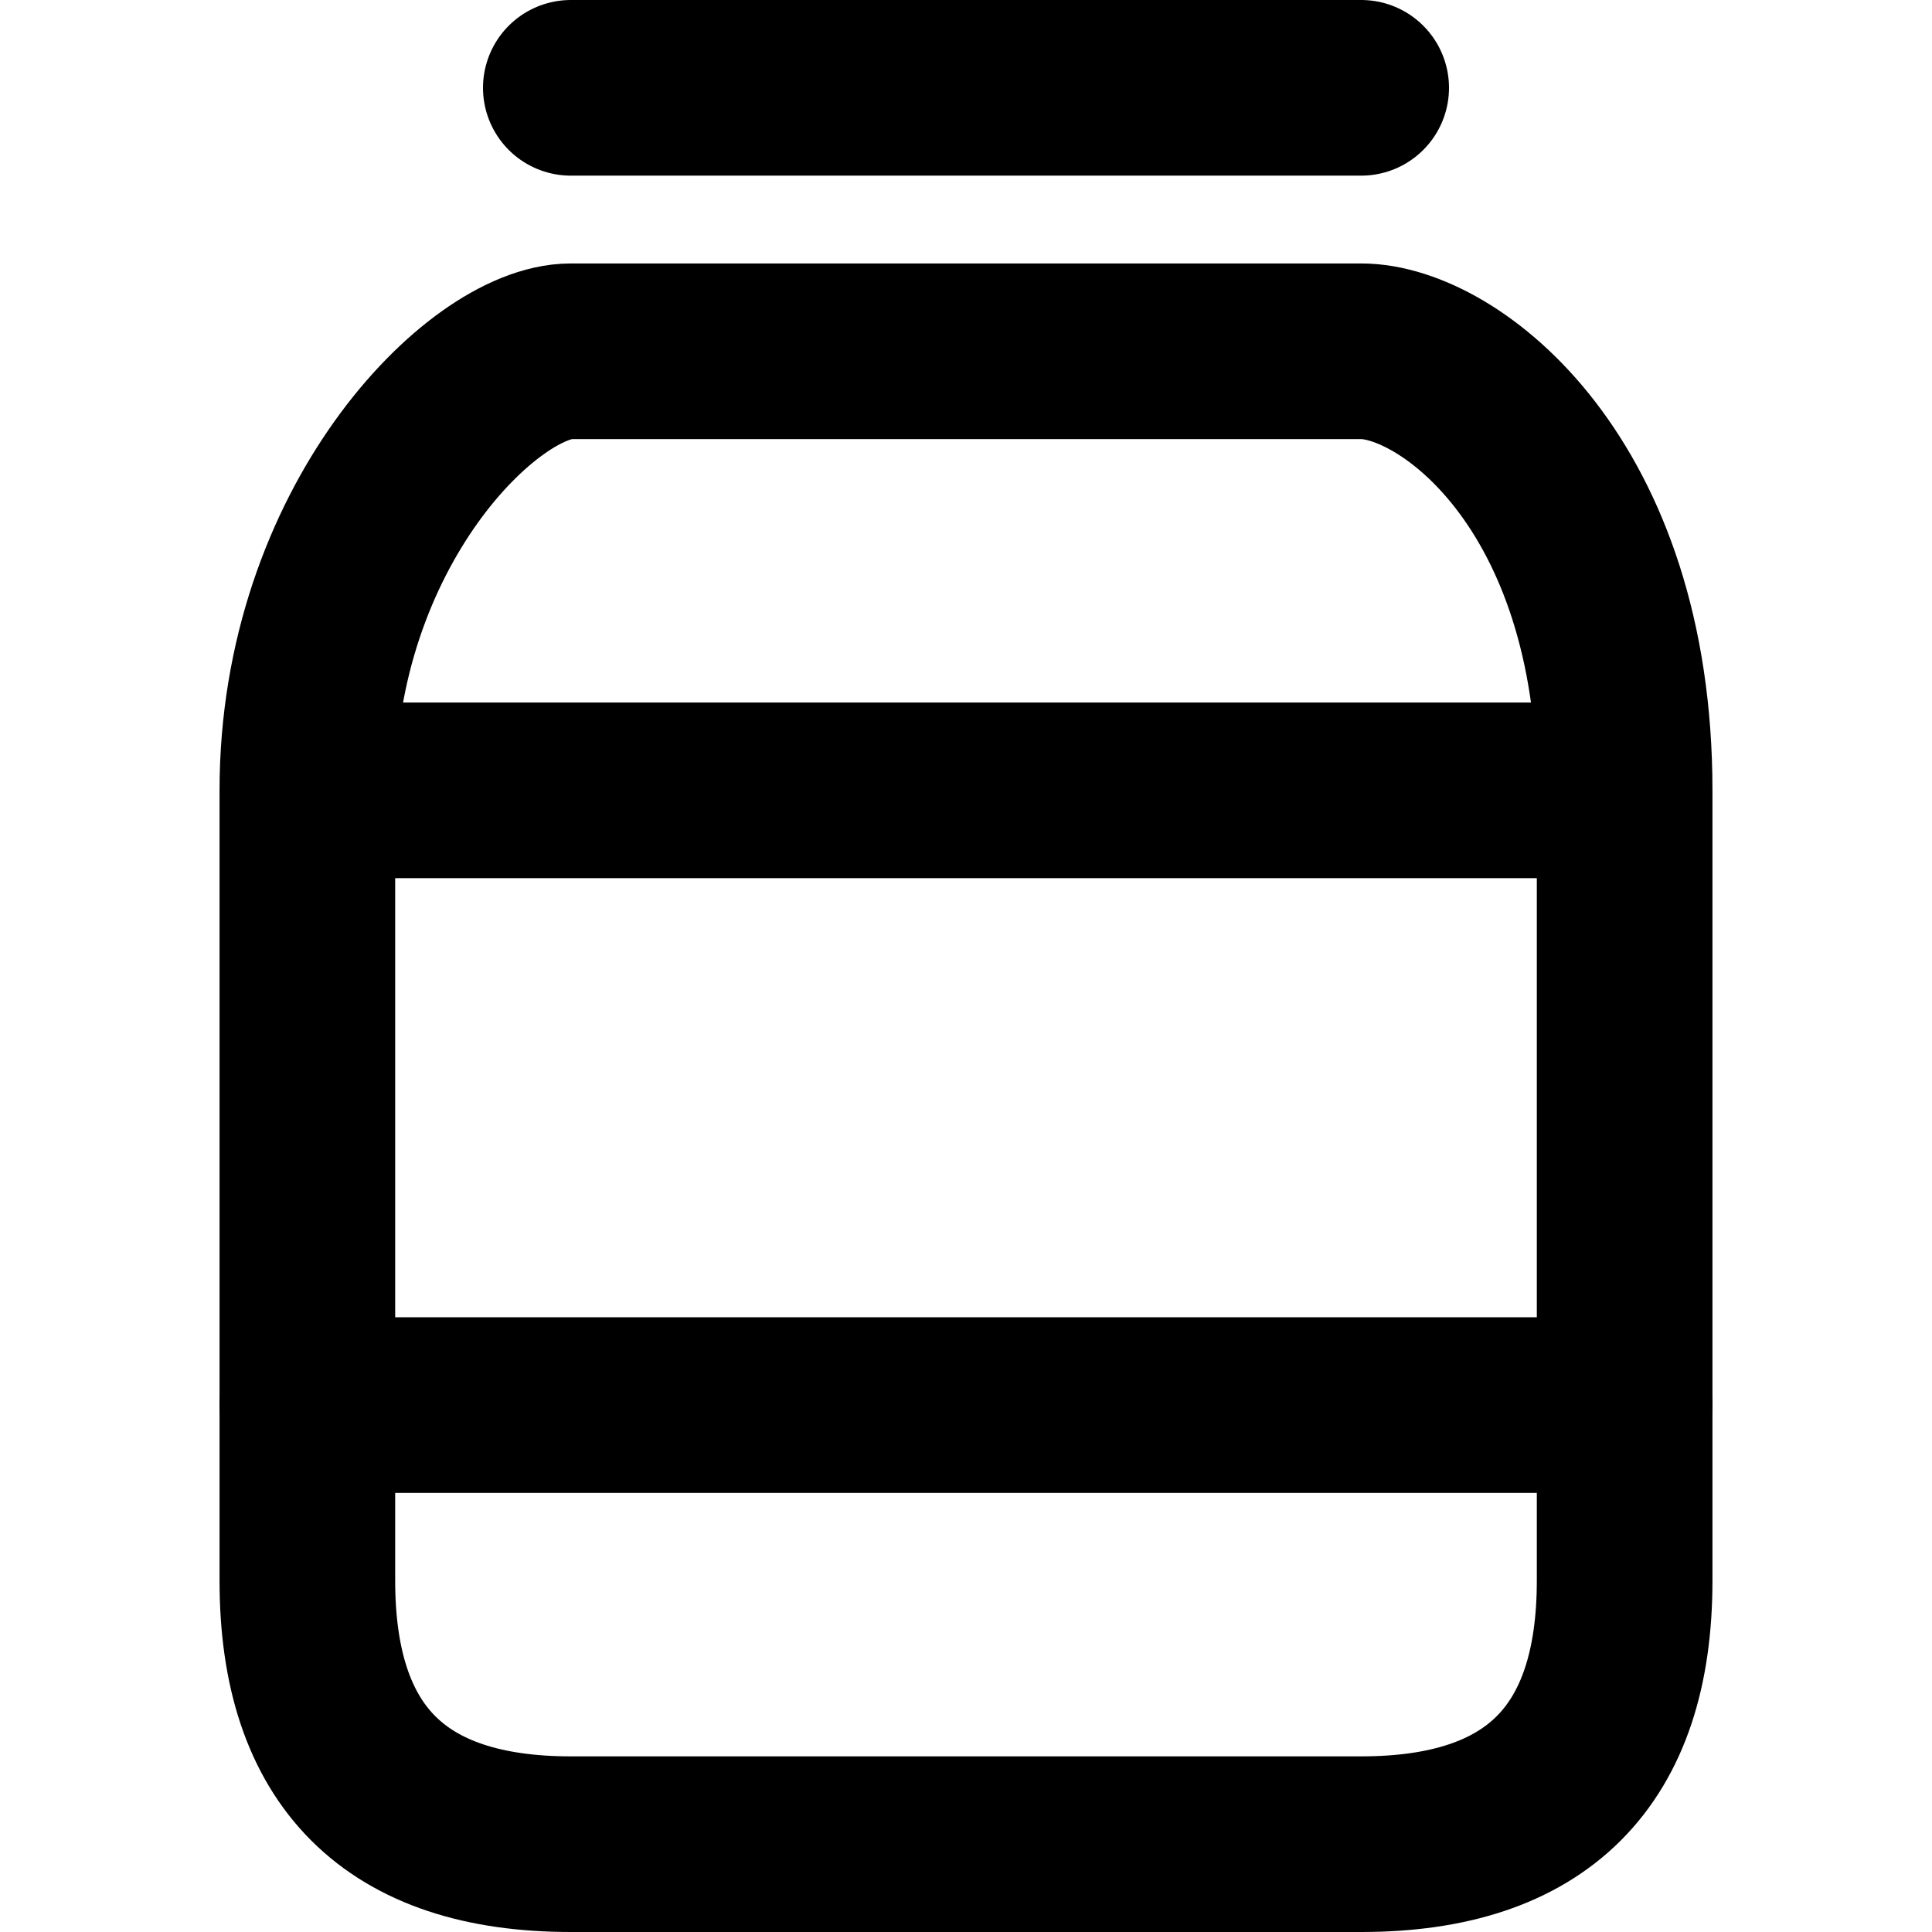
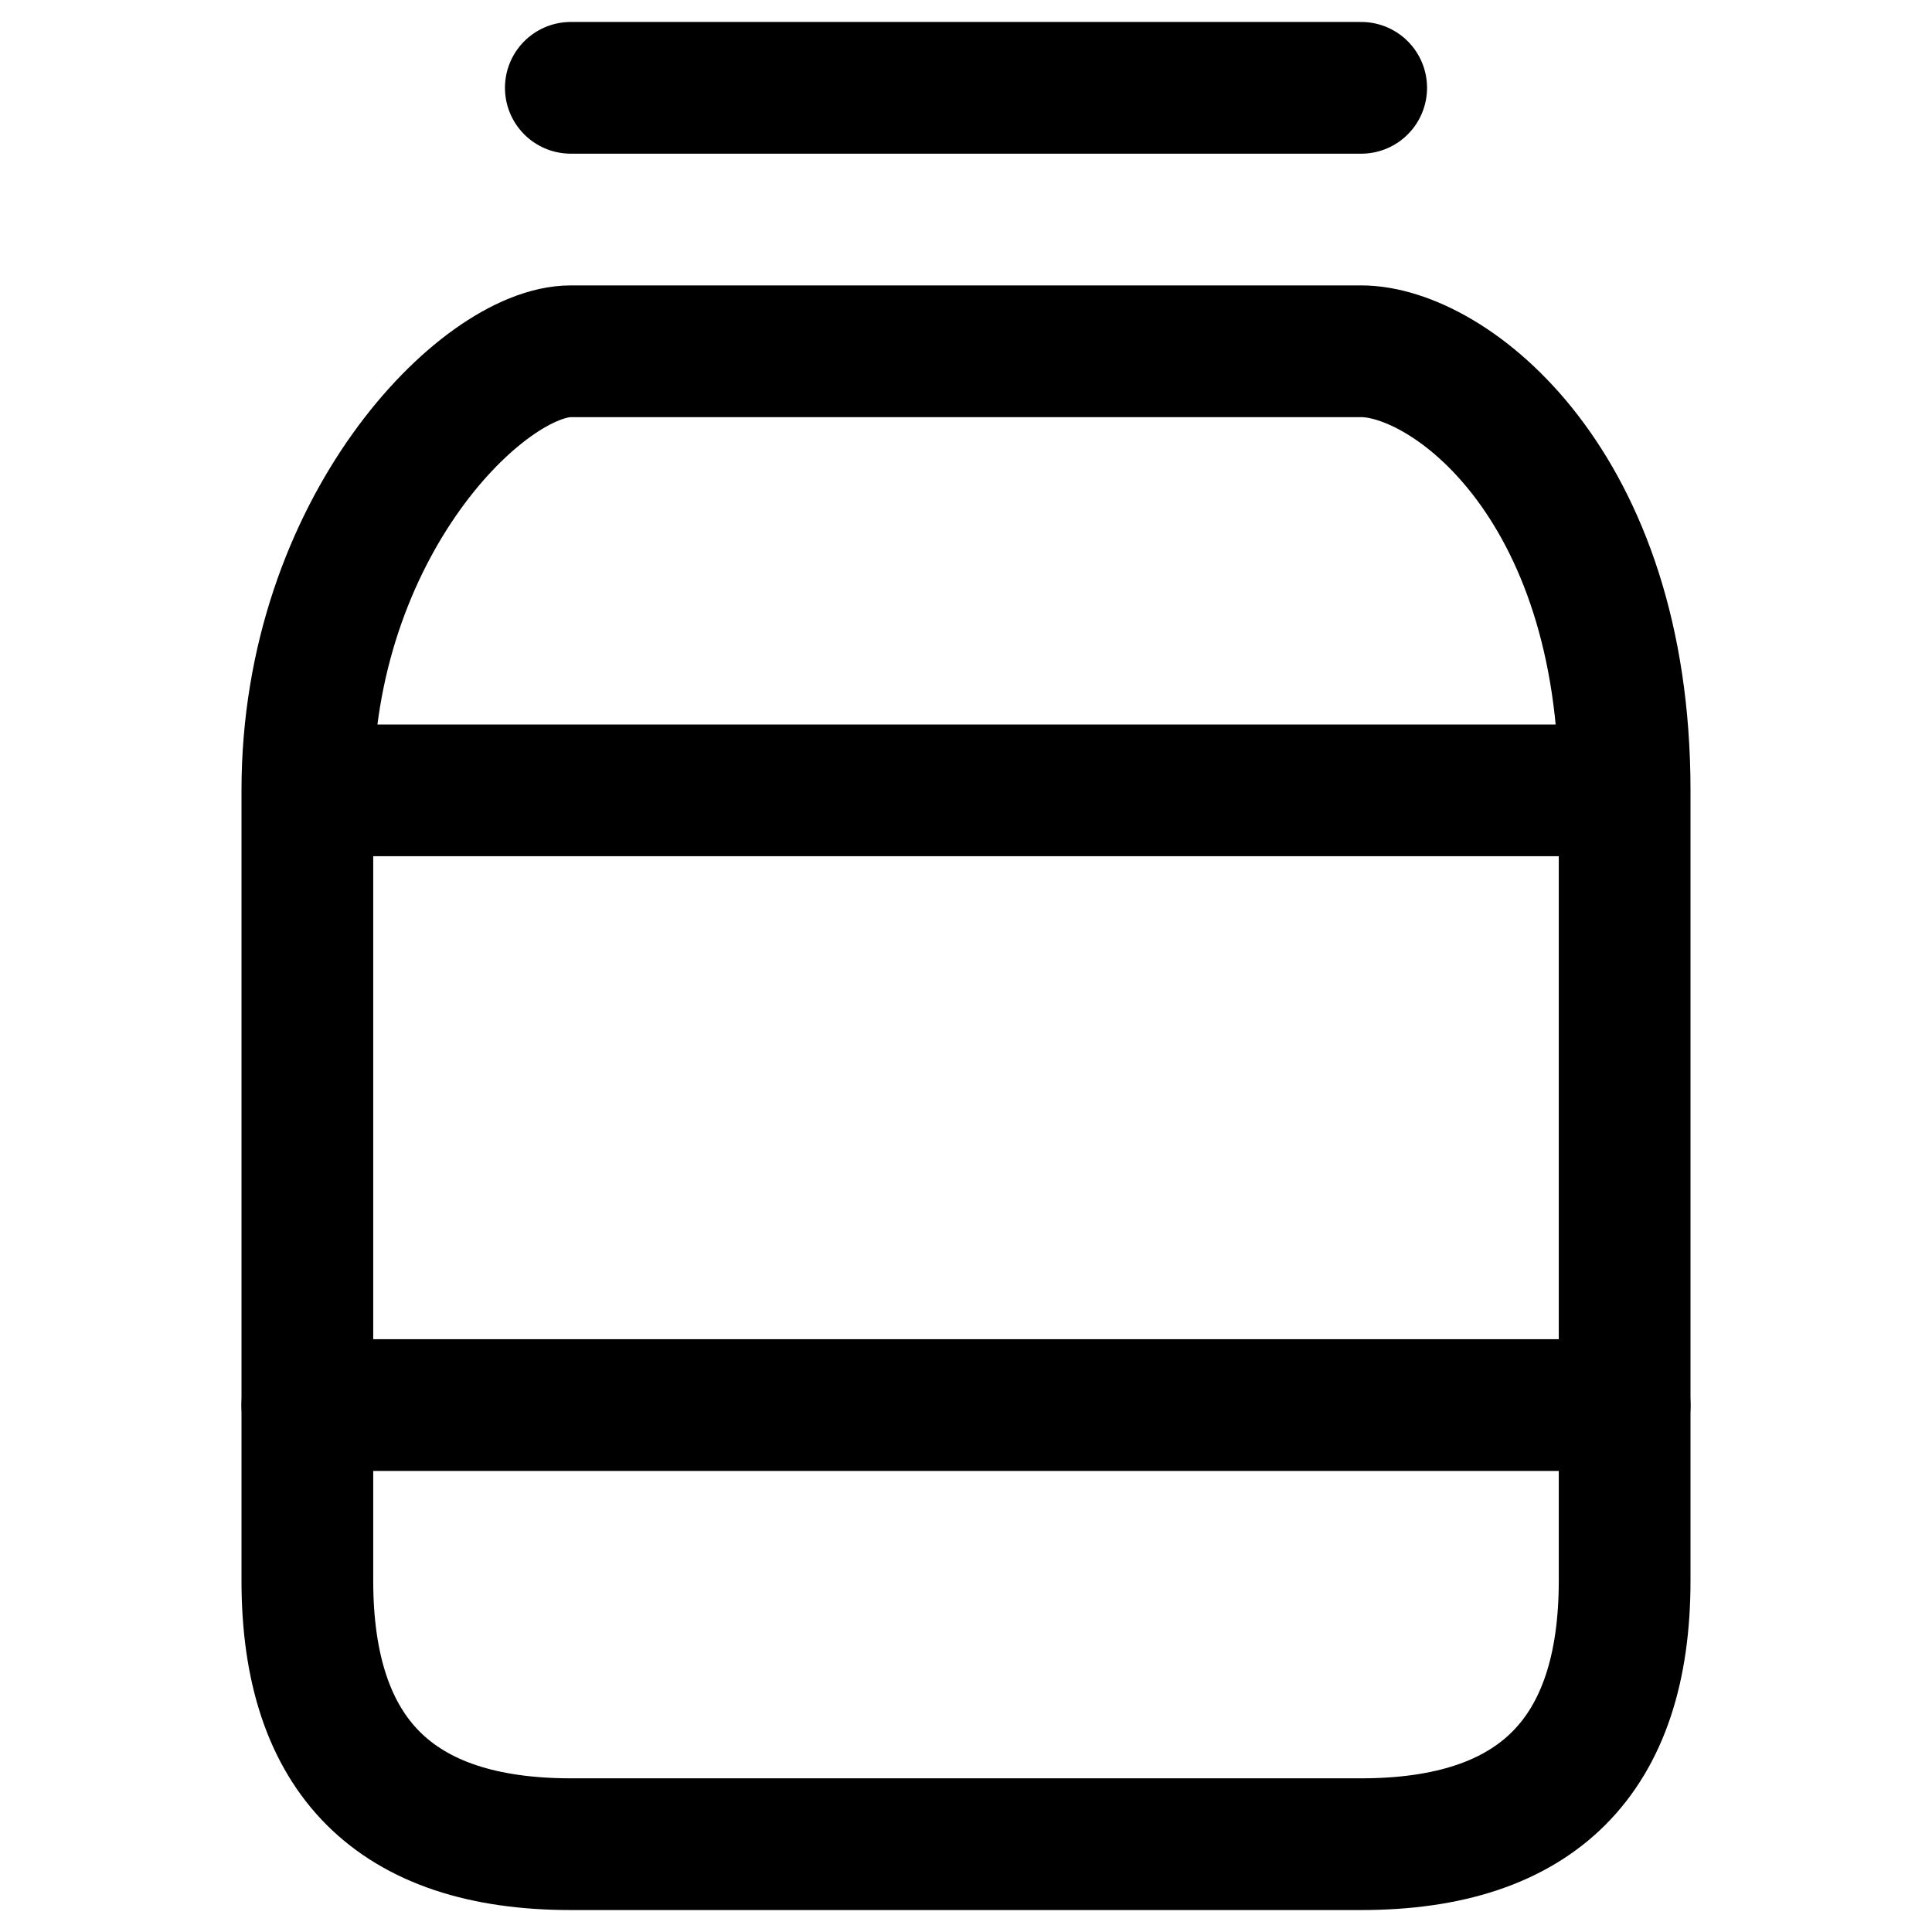
<svg xmlns="http://www.w3.org/2000/svg" width="24" height="24" viewBox="0 0 17 22" fill="none">
-   <g stroke="currentColor" stroke-width="2" stroke-linecap="round">
+   <g stroke="currentColor" stroke-width="1.5" stroke-linecap="round">
    <path d="M1 9C1 11.5 1 15.5 1 18C1 20 2 21 4 21H13C15 21 16 20 16 18C16 15.5 16 12.2 16 9M1 9C1 6 3 4 4 4C5 4 10.5 4 13 4C14 4 16 5.5 16 9M1 9H16M4 1H13" />
    <path d="M1 16H16" />
  </g>
</svg>
